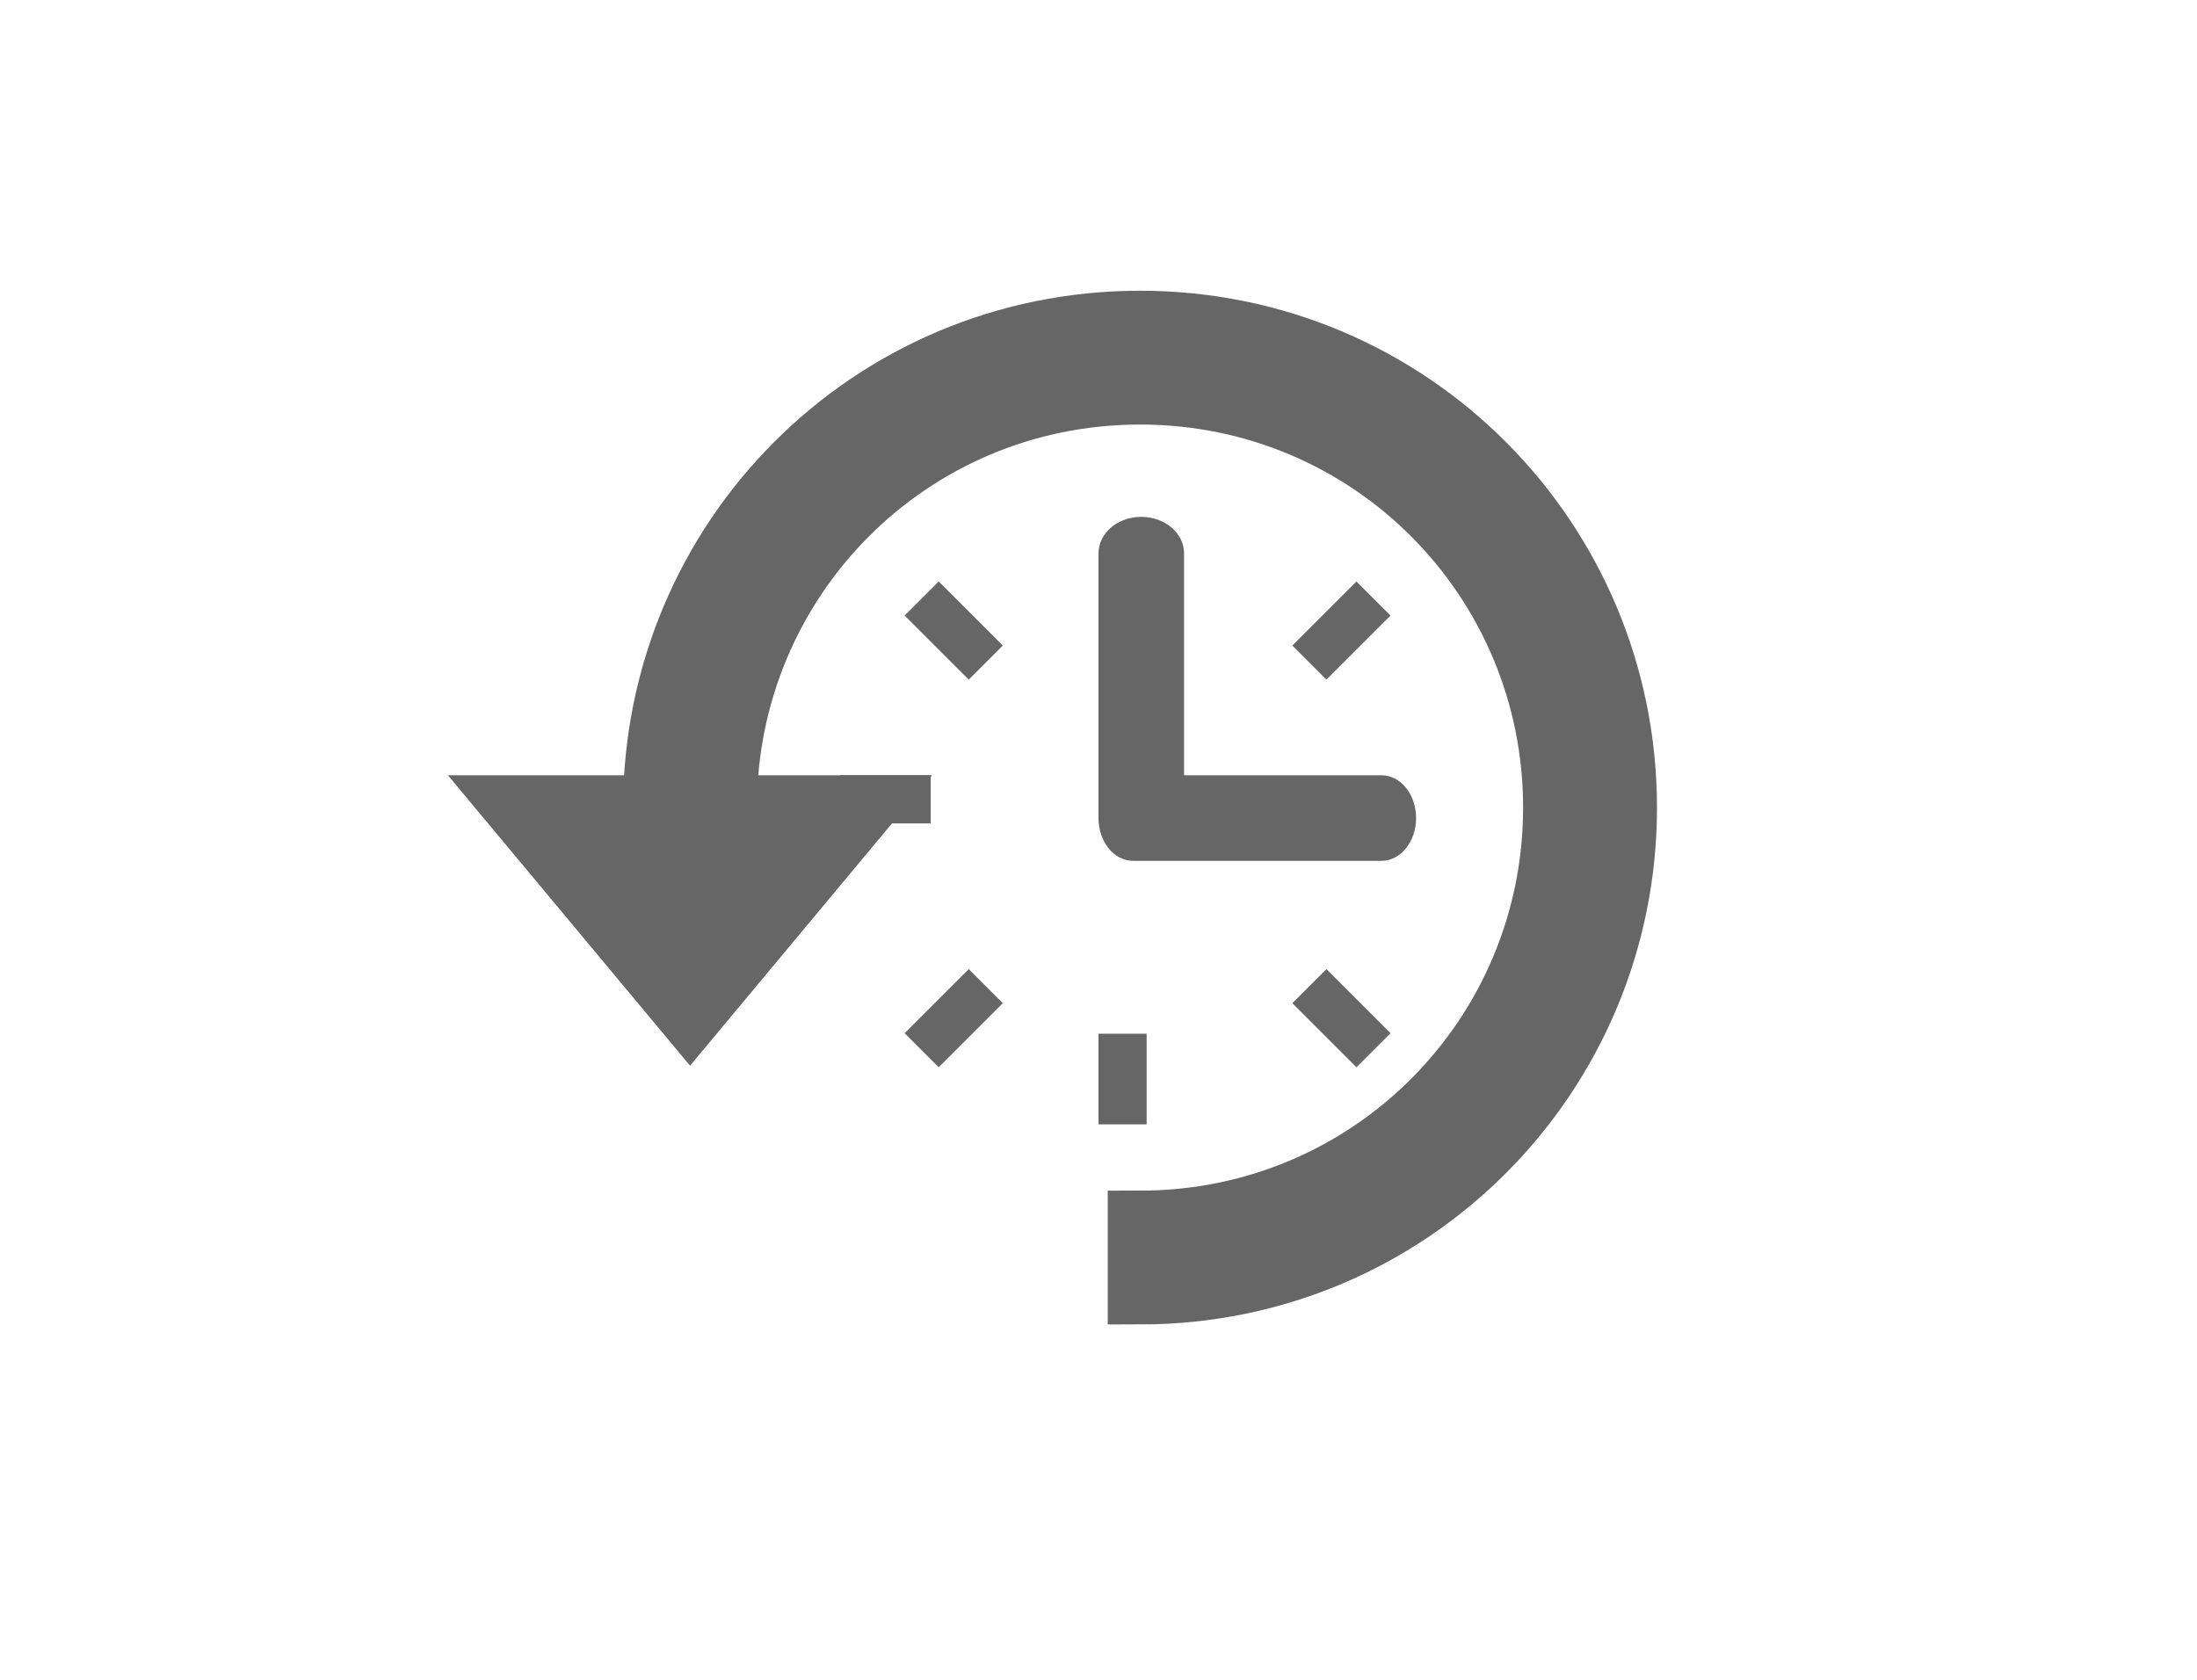
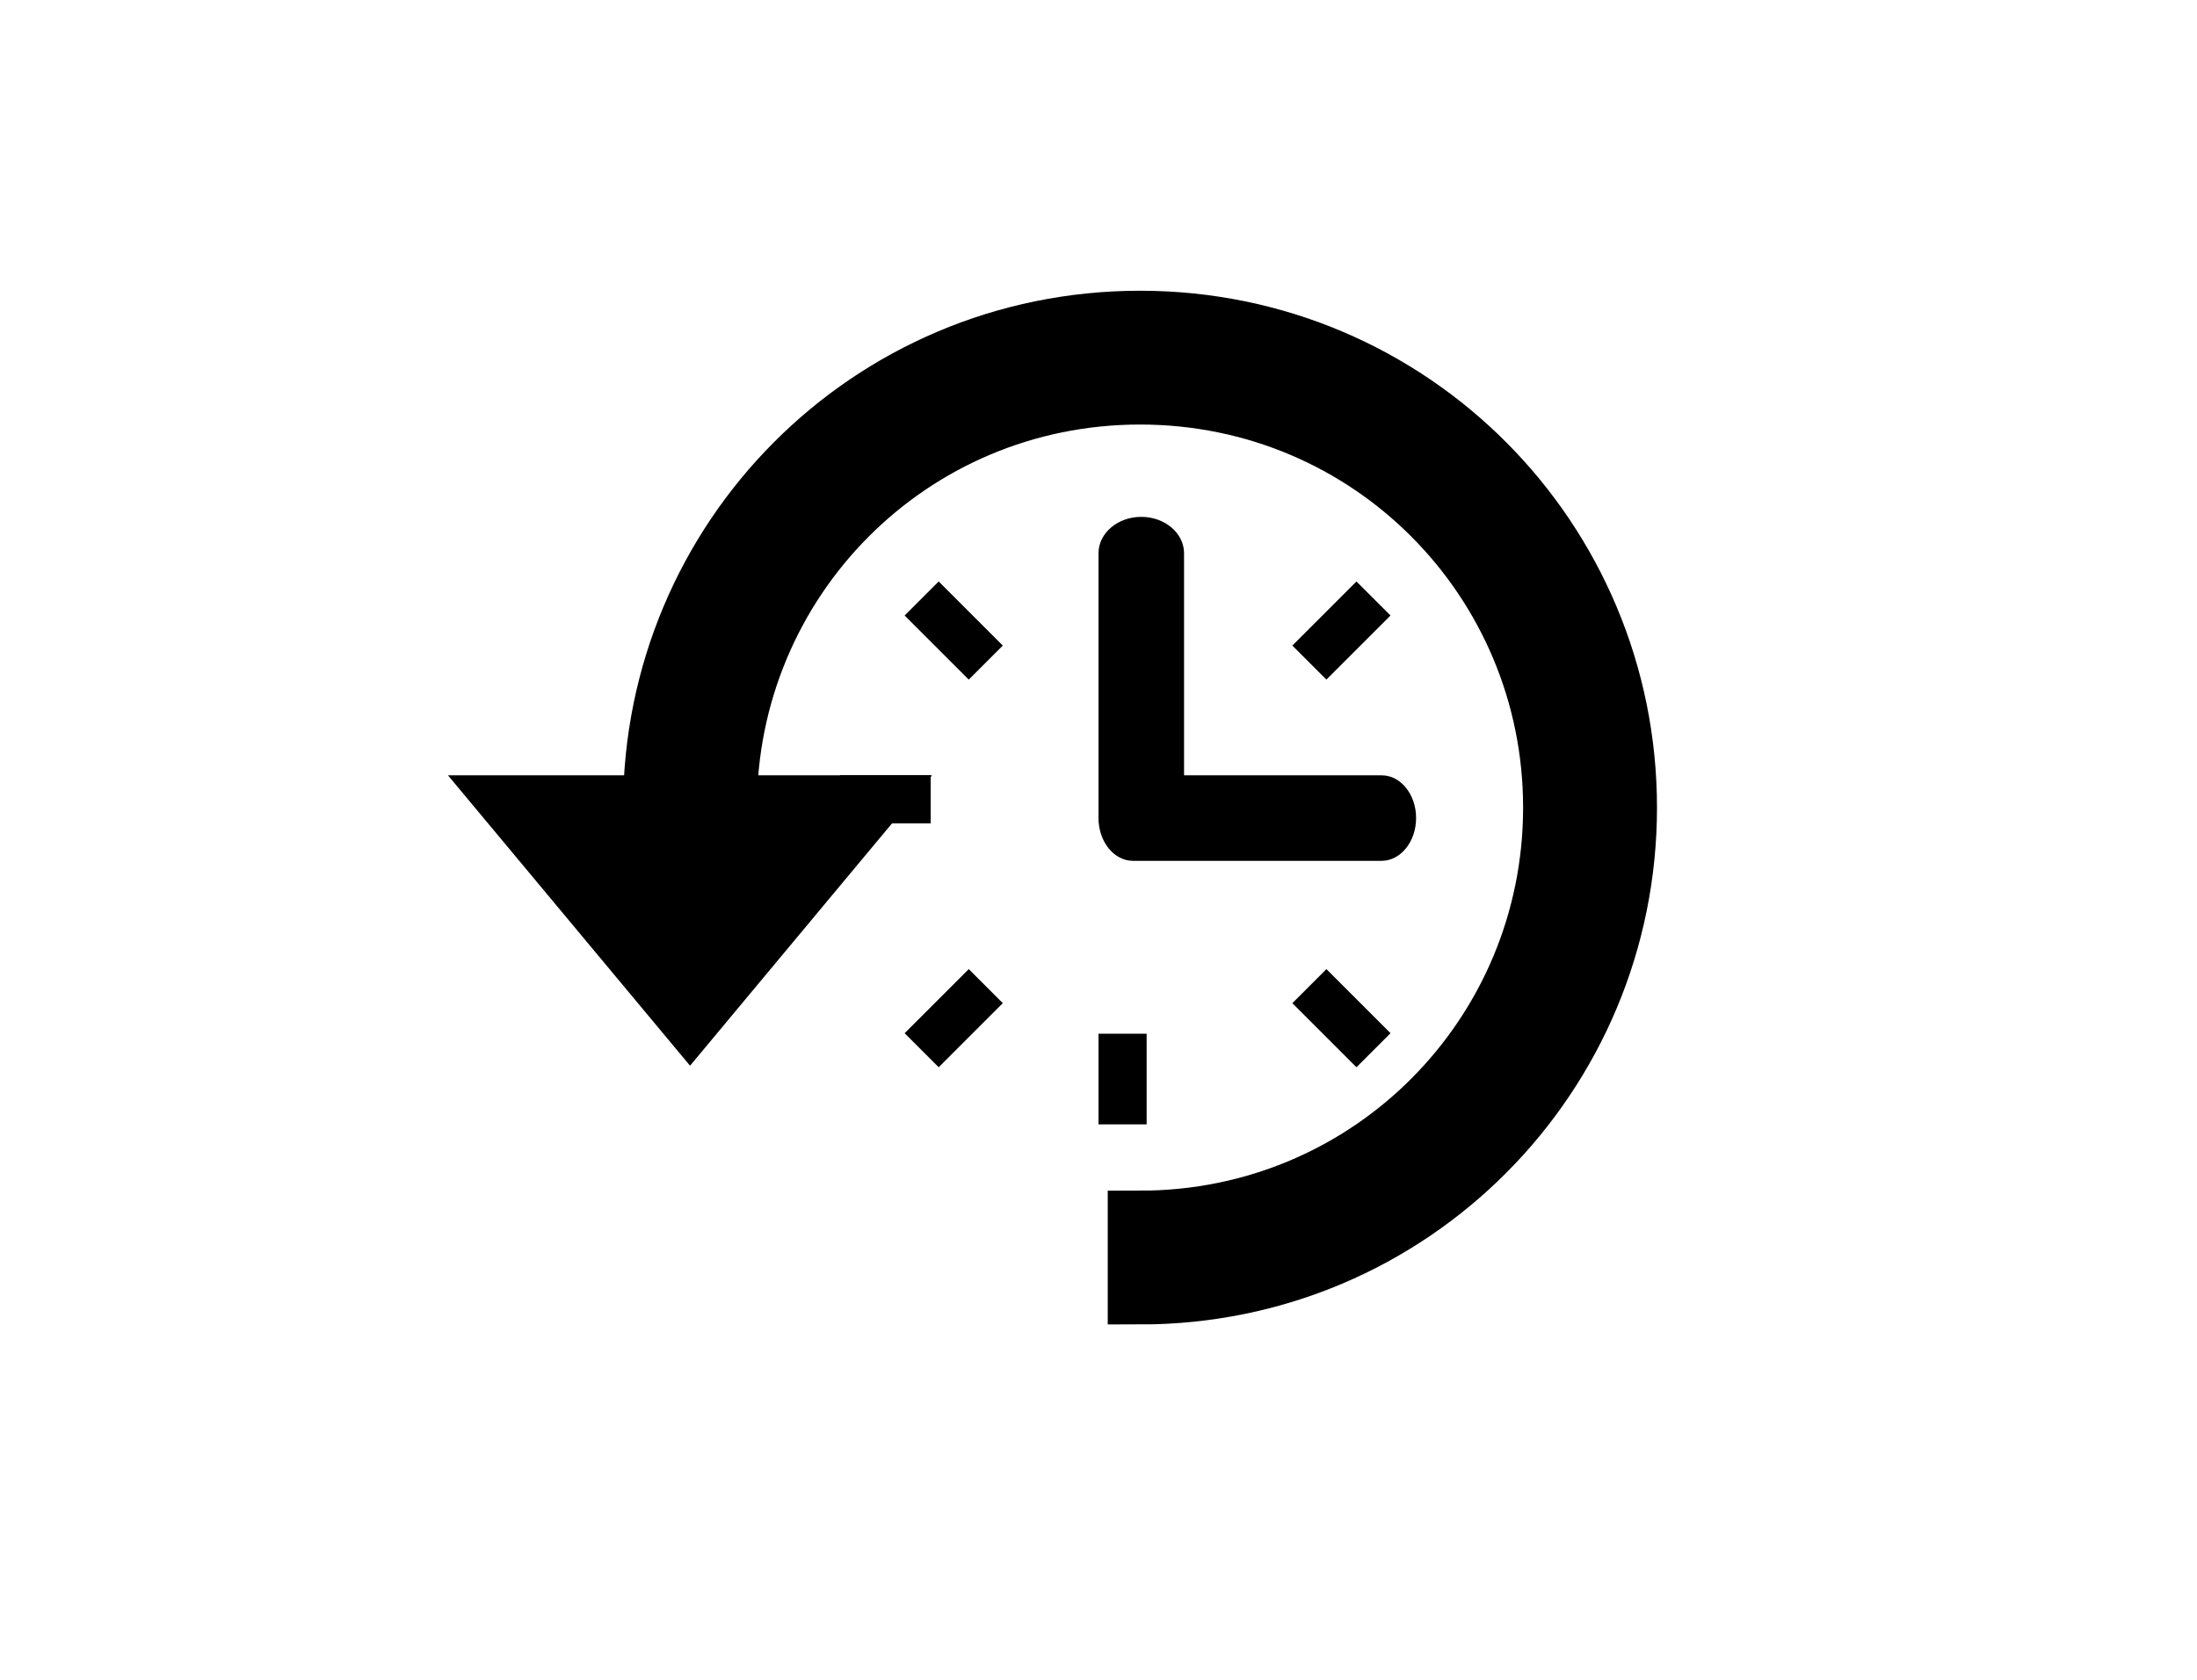
<svg xmlns="http://www.w3.org/2000/svg" width="34px" height="26px" viewBox="0 0 34 26" version="1.1">
  <defs />
  <g id="Styleguide" stroke="none" stroke-width="1" fill="none" fill-rule="evenodd">
-     <g id="icoon-klok-zwart" fill="#666666">
-       <path d="M17.643,20 C21.821,20 25.143,16.625 25.143,12.5 C25.143,8.375 21.821,5 17.643,5 C13.464,5 10.143,8.375 10.143,12.5 L8,12.5 L10.679,15.714 L13.357,12.5 L11.214,12.5 C11.214,8.964 14.054,6.071 17.643,6.071 C21.232,6.071 24.071,8.964 24.071,12.5 C24.071,16.036 21.232,18.929 17.643,18.929 L17.643,20 Z" id="Page-1" stroke="#666666" />
+     <g id="icoon-klok-zwart" fill="#000000">
+       <path d="M17.643,20 C21.821,20 25.143,16.625 25.143,12.5 C25.143,8.375 21.821,5 17.643,5 C13.464,5 10.143,8.375 10.143,12.5 L8,12.5 L10.679,15.714 L13.357,12.5 L11.214,12.5 C11.214,8.964 14.054,6.071 17.643,6.071 C21.232,6.071 24.071,8.964 24.071,12.5 C24.071,16.036 21.232,18.929 17.643,18.929 L17.643,20 Z" id="Page-1" stroke="#000000" />
      <path d="M18.324,12.624 C18.324,12.936 18.027,13.188 17.662,13.188 L17.662,13.188 C17.296,13.188 17,12.936 17,12.624 L17,8.564 C17,8.252 17.296,8 17.662,8 L17.662,8 C18.027,8 18.324,8.252 18.324,8.564 L18.324,12.624 Z" id="Fill-4" />
      <path d="M17.534,13.324 C17.239,13.324 17,13.027 17,12.662 L17,12.662 C17,12.296 17.239,12 17.534,12 L21.381,12 C21.676,12 21.915,12.296 21.915,12.662 L21.915,12.662 C21.915,13.027 21.675,13.324 21.381,13.324 L17.534,13.324 Z" id="Fill-5" />
      <polygon id="Fill-6" points="14 9.527 14.527 9 15.519 9.992 14.992 10.519" />
      <polygon id="Fill-7" points="20.992 9 21.519 9.527 20.527 10.519 20 9.992" />
      <polygon id="Fill-8" points="13 12.745 14.403 12.745 14.403 12 13 12" />
      <polygon id="Fill-9" points="14.527 16.519 14 15.992 14.992 15 15.519 15.527" />
      <polygon id="Fill-10" points="21.519 15.992 20.992 16.519 20 15.527 20.527 15" />
      <polygon id="Fill-11" points="17 17.403 17.745 17.403 17.745 16 17 16" />
    </g>
  </g>
</svg>
